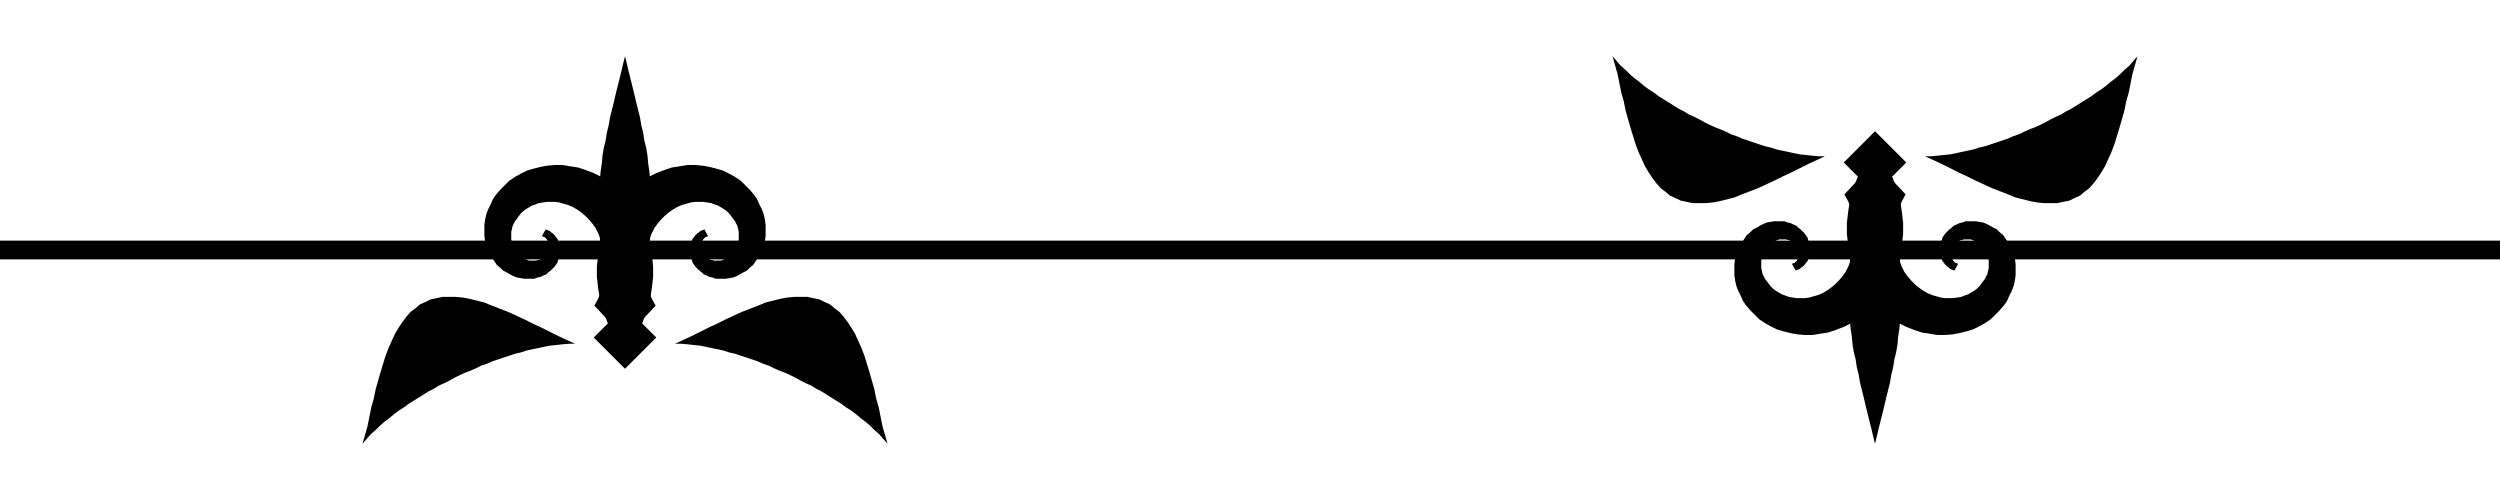
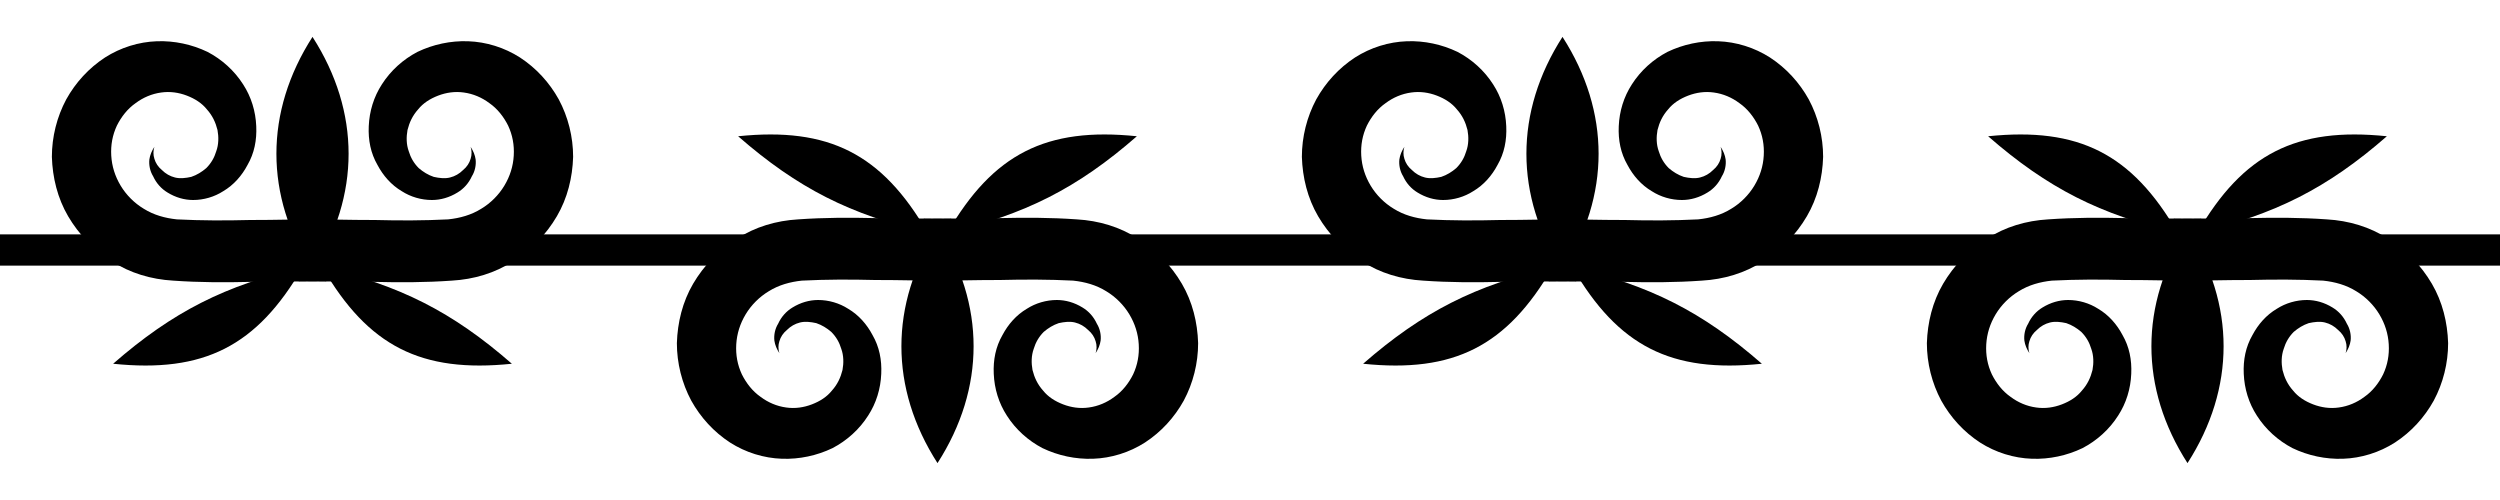
- <svg xmlns="http://www.w3.org/2000/svg" viewBox="0 0 400 80" fill="currentColor" fill-rule="nonzero">
-   <path d="M100.9 55.1 L101.9 53.4 L102.8 51.6 L103.5 49.8 L104.0 48.0 L104.3 46.1 L104.5 44.3 L104.5 42.6 L104.3 40.8 L104.0 39.2 L103.5 37.6 L103.0 36.0 L102.3 34.6 L101.5 33.3 L100.5 32.1 L99.6 31.0 L98.5 30.0 L97.4 29.1 L96.2 28.3 L95.0 27.7 L93.7 27.2 L92.5 26.8 L91.2 26.6 L90.0 26.4 L88.8 26.4 L87.6 26.5 L86.5 26.7 L85.3 27.0 L84.3 27.3 L83.3 27.8 L82.4 28.3 L81.5 28.9 L80.8 29.6 L80.1 30.3 L79.4 31.1 L78.9 31.8 L78.5 32.7 L78.1 33.5 L77.8 34.3 L77.6 35.2 L77.5 36.0 L77.5 36.9 L77.5 37.7 L77.6 38.5 L77.8 39.2 L78.1 39.9 L78.4 40.6 L78.7 41.2 L79.1 41.8 L79.5 42.4 L80.0 42.8 L80.5 43.3 L81.1 43.6 L81.6 43.9 L82.2 44.2 L82.7 44.4 L83.3 44.5 L83.9 44.6 L84.4 44.6 L85.0 44.6 L85.5 44.6 L86.0 44.4 L86.5 44.3 L86.9 44.1 L87.4 43.9 L87.7 43.6 L88.1 43.3 L88.4 43.0 L88.7 42.7 L89.0 42.3 L89.2 42.0 L89.3 41.6 L89.5 41.2 L89.6 40.9 L89.6 40.5 L89.7 40.1 L89.6 39.8 L89.6 39.4 L89.5 39.1 L89.4 38.8 L89.3 38.5 L89.2 38.2 L89.0 38.0 L88.8 37.7 L88.6 37.5 L88.4 37.3 L88.2 37.2 L88.0 37.0 L87.8 36.9 L87.5 36.8 L87.3 36.7 L86.7 37.8 L86.8 37.8 L86.9 37.9 L87.1 37.9 L87.2 38.0 L87.3 38.1 L87.4 38.2 L87.5 38.3 L87.6 38.5 L87.7 38.6 L87.7 38.7 L87.8 38.9 L87.8 39.1 L87.8 39.2 L87.8 39.4 L87.8 39.6 L87.8 39.8 L87.8 39.9 L87.7 40.1 L87.7 40.3 L87.6 40.5 L87.5 40.6 L87.3 40.8 L87.2 41.0 L87.0 41.1 L86.8 41.2 L86.7 41.4 L86.4 41.5 L86.2 41.6 L86.0 41.6 L85.8 41.7 L85.5 41.7 L85.2 41.7 L85.0 41.7 L84.7 41.7 L84.4 41.6 L84.2 41.5 L83.9 41.4 L83.6 41.2 L83.4 41.1 L83.1 40.9 L82.9 40.6 L82.7 40.4 L82.5 40.1 L82.3 39.8 L82.1 39.5 L82.0 39.1 L81.9 38.7 L81.8 38.3 L81.8 37.9 L81.8 37.5 L81.8 37.1 L81.9 36.7 L82.0 36.2 L82.2 35.8 L82.4 35.4 L82.7 35.0 L83.0 34.6 L83.3 34.2 L83.7 33.8 L84.1 33.5 L84.6 33.2 L85.1 32.9 L85.7 32.7 L86.2 32.5 L86.8 32.4 L87.5 32.3 L88.2 32.3 L88.8 32.3 L89.5 32.4 L90.2 32.6 L90.9 32.8 L91.6 33.1 L92.3 33.5 L93.0 34.0 L93.6 34.5 L94.2 35.1 L94.8 35.8 L95.3 36.5 L95.7 37.3 L96.1 38.2 L96.5 39.1 L96.7 40.1 L96.9 41.1 L96.9 42.2 L96.9 43.2 L96.8 44.4 L96.5 45.5 L96.2 46.6 L95.7 47.8 L95.1 48.9 Z" />
-   <path d="M92.0 55.0 L90.7 54.4 L89.4 53.8 L88.0 53.1 L86.6 52.4 L85.3 51.8 L83.9 51.1 L82.6 50.5 L81.3 49.9 L80.0 49.4 L78.7 48.9 L77.5 48.4 L76.3 48.1 L75.1 47.8 L74.0 47.6 L72.9 47.5 L71.8 47.5 L70.8 47.5 L69.9 47.7 L68.9 47.9 L68.1 48.3 L67.2 48.7 L66.5 49.3 L65.7 49.9 L65.0 50.7 L64.4 51.5 L63.8 52.4 L63.2 53.4 L62.7 54.5 L62.2 55.6 L61.7 56.9 L61.3 58.2 L60.9 59.5 L60.5 60.9 L60.1 62.3 L59.8 63.8 L59.4 65.2 L59.1 66.7 L58.8 68.2 L58.4 69.6 L58.0 71.0 L58.0 71.0 L58.7 70.2 L59.3 69.5 L60.1 68.8 L60.8 68.1 L61.5 67.5 L62.3 66.9 L63.0 66.3 L63.8 65.7 L64.6 65.2 L65.4 64.6 L66.2 64.1 L67.0 63.6 L67.8 63.1 L68.6 62.6 L69.4 62.2 L70.2 61.7 L71.1 61.3 L71.9 60.9 L72.8 60.4 L73.6 60.0 L74.5 59.6 L75.3 59.3 L76.2 58.9 L77.0 58.5 L77.9 58.2 L78.8 57.8 L79.7 57.5 L80.6 57.2 L81.5 56.9 L82.4 56.6 L83.3 56.4 L84.2 56.1 L85.1 55.9 L86.1 55.7 L87.0 55.5 L88.0 55.3 L89.0 55.2 L89.9 55.1 L91.0 55.0 L92.0 55.0 Z" />
-   <path d="M99.1 55.1 L98.1 53.4 L97.2 51.6 L96.5 49.8 L96.0 48.0 L95.7 46.1 L95.5 44.3 L95.5 42.6 L95.7 40.8 L96.0 39.2 L96.5 37.6 L97.0 36.0 L97.7 34.6 L98.5 33.3 L99.5 32.1 L100.4 31.0 L101.5 30.0 L102.6 29.1 L103.8 28.3 L105.0 27.7 L106.3 27.2 L107.5 26.8 L108.8 26.6 L110.0 26.4 L111.2 26.4 L112.4 26.5 L113.5 26.7 L114.7 27.0 L115.7 27.3 L116.7 27.8 L117.6 28.3 L118.5 28.9 L119.2 29.6 L119.9 30.3 L120.6 31.1 L121.1 31.8 L121.5 32.7 L121.9 33.5 L122.2 34.3 L122.4 35.2 L122.5 36.0 L122.5 36.9 L122.5 37.7 L122.4 38.5 L122.2 39.2 L121.9 39.9 L121.6 40.6 L121.3 41.2 L120.9 41.8 L120.5 42.4 L120.0 42.8 L119.5 43.3 L118.9 43.6 L118.4 43.9 L117.8 44.2 L117.3 44.4 L116.7 44.5 L116.1 44.6 L115.6 44.6 L115.0 44.6 L114.5 44.6 L114.0 44.4 L113.5 44.3 L113.1 44.1 L112.6 43.9 L112.3 43.6 L111.9 43.3 L111.6 43.0 L111.3 42.7 L111.0 42.3 L110.8 42.0 L110.7 41.6 L110.5 41.2 L110.4 40.9 L110.4 40.5 L110.3 40.1 L110.4 39.8 L110.4 39.4 L110.5 39.1 L110.6 38.8 L110.7 38.5 L110.8 38.2 L111.0 38.0 L111.2 37.7 L111.4 37.5 L111.6 37.3 L111.8 37.2 L112.0 37.0 L112.2 36.9 L112.5 36.8 L112.7 36.7 L113.3 37.8 L113.2 37.8 L113.1 37.9 L112.9 37.9 L112.8 38.0 L112.7 38.1 L112.6 38.2 L112.5 38.3 L112.4 38.5 L112.3 38.6 L112.3 38.7 L112.2 38.9 L112.2 39.1 L112.2 39.2 L112.2 39.4 L112.2 39.6 L112.2 39.8 L112.2 39.9 L112.3 40.1 L112.3 40.3 L112.4 40.5 L112.5 40.6 L112.7 40.8 L112.8 41.0 L113.0 41.1 L113.2 41.2 L113.3 41.4 L113.6 41.5 L113.8 41.6 L114.0 41.6 L114.2 41.7 L114.5 41.7 L114.8 41.7 L115.0 41.7 L115.3 41.7 L115.6 41.6 L115.8 41.5 L116.1 41.4 L116.4 41.2 L116.6 41.1 L116.9 40.9 L117.1 40.6 L117.3 40.4 L117.5 40.1 L117.7 39.8 L117.9 39.5 L118.0 39.1 L118.1 38.7 L118.2 38.3 L118.2 37.9 L118.2 37.5 L118.2 37.1 L118.1 36.7 L118.0 36.2 L117.8 35.8 L117.6 35.4 L117.3 35.0 L117.0 34.6 L116.7 34.2 L116.3 33.8 L115.9 33.5 L115.4 33.2 L114.9 32.9 L114.3 32.7 L113.8 32.5 L113.2 32.4 L112.5 32.3 L111.8 32.3 L111.2 32.3 L110.5 32.4 L109.8 32.6 L109.1 32.8 L108.4 33.1 L107.7 33.5 L107.0 34.0 L106.4 34.5 L105.8 35.1 L105.2 35.8 L104.7 36.5 L104.3 37.3 L103.9 38.2 L103.5 39.1 L103.3 40.1 L103.1 41.1 L103.1 42.2 L103.1 43.2 L103.2 44.4 L103.5 45.5 L103.8 46.6 L104.3 47.8 L104.9 48.9 Z" />
-   <path d="M108.0 55.0 L109.3 54.4 L110.6 53.8 L112.0 53.1 L113.4 52.4 L114.7 51.8 L116.1 51.1 L117.4 50.5 L118.7 49.9 L120.0 49.4 L121.3 48.9 L122.5 48.4 L123.7 48.1 L124.9 47.8 L126.0 47.6 L127.1 47.5 L128.2 47.5 L129.2 47.5 L130.1 47.7 L131.1 47.9 L131.9 48.3 L132.8 48.7 L133.5 49.3 L134.3 49.9 L135.0 50.7 L135.6 51.5 L136.2 52.4 L136.8 53.4 L137.3 54.5 L137.8 55.6 L138.3 56.9 L138.7 58.2 L139.1 59.5 L139.5 60.9 L139.9 62.3 L140.2 63.8 L140.6 65.2 L140.9 66.7 L141.2 68.2 L141.6 69.6 L142.0 71.0 L142.0 71.0 L141.3 70.2 L140.7 69.5 L139.9 68.8 L139.2 68.1 L138.5 67.5 L137.7 66.9 L137.0 66.3 L136.2 65.7 L135.4 65.2 L134.6 64.6 L133.8 64.1 L133.0 63.6 L132.2 63.1 L131.4 62.6 L130.6 62.2 L129.8 61.7 L128.9 61.3 L128.1 60.9 L127.2 60.4 L126.4 60.0 L125.5 59.6 L124.7 59.3 L123.8 58.9 L123.0 58.5 L122.1 58.2 L121.2 57.8 L120.3 57.5 L119.4 57.2 L118.5 56.9 L117.6 56.6 L116.7 56.4 L115.8 56.1 L114.9 55.9 L113.9 55.7 L113.0 55.5 L112.0 55.3 L111.0 55.2 L110.1 55.1 L109.0 55.0 L108.0 55.0 Z" />
-   <path d="M100.0 58.0 L100.3 56.8 L100.6 55.5 L100.9 54.3 L101.2 53.1 L101.5 51.9 L101.8 50.6 L102.1 49.4 L102.4 48.2 L102.6 47.0 L102.9 45.8 L103.1 44.5 L103.4 43.3 L103.6 42.1 L103.7 40.9 L103.9 39.6 L104.0 38.4 L104.1 37.2 L104.2 36.0 L104.2 34.7 L104.2 33.5 L104.2 32.3 L104.2 31.0 L104.1 29.8 L104.0 28.6 L103.9 27.4 L103.7 26.1 L103.6 24.9 L103.4 23.7 L103.1 22.5 L102.9 21.2 L102.6 20.0 L102.4 18.8 L102.1 17.6 L101.8 16.4 L101.5 15.1 L101.2 13.9 L100.9 12.7 L100.6 11.5 L100.3 10.2 L100.0 9.0 L100.0 9.0 L99.7 10.2 L99.4 11.5 L99.1 12.7 L98.8 13.9 L98.5 15.1 L98.2 16.4 L97.9 17.6 L97.6 18.8 L97.4 20.0 L97.1 21.2 L96.9 22.5 L96.6 23.7 L96.4 24.9 L96.3 26.1 L96.1 27.4 L96.0 28.6 L95.9 29.8 L95.8 31.0 L95.8 32.3 L95.8 33.5 L95.8 34.7 L95.8 36.0 L95.9 37.2 L96.0 38.4 L96.1 39.6 L96.3 40.9 L96.4 42.1 L96.6 43.3 L96.9 44.5 L97.1 45.8 L97.4 47.0 L97.6 48.2 L97.9 49.4 L98.2 50.6 L98.5 51.9 L98.8 53.1 L99.1 54.3 L99.4 55.5 L99.7 56.8 L100.0 58.0 Z" />
-   <path d="M100.0 49.0 L105.0 54.0 L100.0 59.0 L95.0 54.0 Z" />
-   <path d="M300.9 24.9 L301.9 26.6 L302.8 28.4 L303.5 30.2 L304.0 32.0 L304.3 33.9 L304.5 35.7 L304.5 37.4 L304.3 39.2 L304.0 40.8 L303.5 42.4 L303.0 44.0 L302.3 45.4 L301.5 46.7 L300.5 47.9 L299.6 49.0 L298.5 50.0 L297.4 50.9 L296.2 51.7 L295.0 52.3 L293.7 52.8 L292.5 53.2 L291.2 53.4 L290.0 53.6 L288.8 53.6 L287.6 53.5 L286.5 53.3 L285.3 53.0 L284.3 52.7 L283.3 52.2 L282.4 51.7 L281.5 51.1 L280.8 50.4 L280.1 49.7 L279.4 48.9 L278.9 48.2 L278.5 47.3 L278.1 46.5 L277.8 45.7 L277.6 44.8 L277.5 44.0 L277.5 43.1 L277.5 42.3 L277.6 41.5 L277.8 40.8 L278.1 40.1 L278.4 39.4 L278.7 38.8 L279.1 38.2 L279.5 37.6 L280.0 37.2 L280.5 36.7 L281.1 36.4 L281.6 36.1 L282.2 35.8 L282.7 35.6 L283.3 35.5 L283.9 35.4 L284.4 35.4 L285.0 35.4 L285.5 35.4 L286.0 35.6 L286.5 35.7 L286.9 35.9 L287.4 36.1 L287.7 36.4 L288.1 36.7 L288.4 37.0 L288.7 37.3 L289.0 37.7 L289.2 38.0 L289.3 38.4 L289.5 38.8 L289.6 39.1 L289.6 39.5 L289.7 39.9 L289.6 40.2 L289.6 40.6 L289.5 40.9 L289.4 41.2 L289.3 41.5 L289.2 41.8 L289.0 42.0 L288.8 42.3 L288.6 42.5 L288.4 42.7 L288.2 42.8 L288.0 43.0 L287.8 43.1 L287.5 43.2 L287.3 43.3 L286.7 42.2 L286.8 42.2 L286.9 42.1 L287.1 42.1 L287.2 42.0 L287.3 41.9 L287.4 41.8 L287.5 41.7 L287.6 41.5 L287.7 41.4 L287.7 41.3 L287.8 41.1 L287.8 40.9 L287.8 40.8 L287.8 40.6 L287.8 40.4 L287.8 40.2 L287.8 40.1 L287.7 39.9 L287.7 39.7 L287.6 39.5 L287.5 39.4 L287.3 39.2 L287.2 39.0 L287.0 38.9 L286.8 38.8 L286.7 38.6 L286.4 38.5 L286.2 38.4 L286.0 38.4 L285.8 38.3 L285.5 38.3 L285.2 38.3 L285.0 38.3 L284.7 38.3 L284.4 38.4 L284.2 38.5 L283.9 38.6 L283.6 38.8 L283.4 38.9 L283.1 39.1 L282.9 39.4 L282.7 39.6 L282.5 39.9 L282.3 40.2 L282.1 40.5 L282.0 40.9 L281.9 41.3 L281.8 41.7 L281.8 42.1 L281.8 42.5 L281.8 42.9 L281.9 43.3 L282.0 43.8 L282.2 44.2 L282.4 44.6 L282.7 45.0 L283.0 45.4 L283.3 45.8 L283.7 46.2 L284.1 46.5 L284.6 46.8 L285.1 47.1 L285.7 47.3 L286.2 47.5 L286.8 47.6 L287.5 47.7 L288.2 47.7 L288.8 47.7 L289.5 47.6 L290.2 47.4 L290.9 47.2 L291.6 46.9 L292.3 46.5 L293.0 46.0 L293.6 45.5 L294.2 44.9 L294.8 44.2 L295.3 43.5 L295.7 42.7 L296.1 41.8 L296.5 40.9 L296.7 39.9 L296.9 38.9 L296.9 37.8 L296.9 36.8 L296.8 35.6 L296.5 34.5 L296.2 33.4 L295.7 32.2 L295.1 31.1 Z" />
-   <path d="M292.0 25.0 L290.7 25.6 L289.4 26.2 L288.0 26.9 L286.6 27.6 L285.3 28.2 L283.9 28.9 L282.6 29.5 L281.3 30.1 L280.0 30.6 L278.7 31.1 L277.5 31.6 L276.3 31.9 L275.1 32.2 L274.0 32.4 L272.9 32.5 L271.8 32.5 L270.8 32.5 L269.9 32.3 L268.9 32.1 L268.1 31.7 L267.2 31.3 L266.5 30.7 L265.7 30.1 L265.0 29.3 L264.4 28.5 L263.8 27.6 L263.2 26.6 L262.7 25.5 L262.2 24.4 L261.7 23.1 L261.3 21.8 L260.9 20.5 L260.5 19.1 L260.1 17.7 L259.8 16.2 L259.4 14.8 L259.1 13.3 L258.8 11.8 L258.4 10.4 L258.0 9.0 L258.0 9.0 L258.7 9.8 L259.3 10.5 L260.1 11.2 L260.8 11.9 L261.5 12.5 L262.3 13.1 L263.0 13.7 L263.8 14.3 L264.6 14.8 L265.4 15.4 L266.2 15.9 L267.0 16.4 L267.8 16.9 L268.6 17.4 L269.4 17.8 L270.2 18.3 L271.1 18.7 L271.9 19.1 L272.8 19.6 L273.6 20.0 L274.5 20.4 L275.3 20.7 L276.2 21.1 L277.0 21.5 L277.9 21.8 L278.8 22.2 L279.7 22.5 L280.6 22.8 L281.5 23.1 L282.4 23.4 L283.3 23.6 L284.2 23.9 L285.1 24.1 L286.1 24.3 L287.0 24.5 L288.0 24.7 L289.0 24.8 L289.9 24.9 L291.0 25.0 L292.0 25.0 Z" />
-   <path d="M299.1 24.9 L298.1 26.6 L297.2 28.4 L296.5 30.2 L296.0 32.0 L295.7 33.9 L295.5 35.7 L295.5 37.4 L295.7 39.2 L296.0 40.8 L296.5 42.4 L297.0 44.0 L297.7 45.4 L298.5 46.7 L299.5 47.9 L300.4 49.0 L301.5 50.0 L302.6 50.9 L303.8 51.7 L305.0 52.3 L306.3 52.8 L307.5 53.2 L308.8 53.4 L310.0 53.6 L311.2 53.6 L312.4 53.5 L313.5 53.3 L314.7 53.0 L315.7 52.7 L316.7 52.2 L317.6 51.7 L318.5 51.1 L319.2 50.4 L319.9 49.7 L320.6 48.9 L321.1 48.2 L321.5 47.3 L321.9 46.5 L322.2 45.7 L322.4 44.8 L322.5 44.0 L322.5 43.1 L322.5 42.3 L322.4 41.5 L322.2 40.8 L321.9 40.1 L321.6 39.4 L321.3 38.8 L320.9 38.2 L320.5 37.6 L320.0 37.2 L319.5 36.7 L318.9 36.4 L318.4 36.1 L317.8 35.8 L317.3 35.6 L316.7 35.5 L316.1 35.4 L315.6 35.4 L315.0 35.4 L314.5 35.4 L314.0 35.6 L313.5 35.7 L313.1 35.9 L312.6 36.1 L312.3 36.4 L311.9 36.7 L311.6 37.0 L311.3 37.3 L311.0 37.7 L310.8 38.0 L310.7 38.4 L310.5 38.8 L310.4 39.1 L310.4 39.5 L310.3 39.9 L310.4 40.2 L310.4 40.6 L310.5 40.9 L310.6 41.2 L310.7 41.5 L310.8 41.8 L311.0 42.0 L311.2 42.3 L311.4 42.5 L311.6 42.7 L311.8 42.8 L312.0 43.0 L312.2 43.1 L312.5 43.2 L312.7 43.3 L313.3 42.2 L313.2 42.2 L313.1 42.1 L312.9 42.1 L312.8 42.0 L312.7 41.9 L312.6 41.8 L312.5 41.7 L312.4 41.5 L312.3 41.4 L312.3 41.3 L312.2 41.1 L312.2 40.9 L312.2 40.8 L312.2 40.6 L312.2 40.4 L312.2 40.2 L312.2 40.1 L312.3 39.9 L312.3 39.7 L312.4 39.5 L312.5 39.4 L312.7 39.2 L312.8 39.0 L313.0 38.9 L313.2 38.8 L313.3 38.6 L313.6 38.5 L313.8 38.4 L314.0 38.4 L314.2 38.3 L314.5 38.3 L314.8 38.3 L315.0 38.3 L315.3 38.3 L315.6 38.4 L315.8 38.5 L316.1 38.6 L316.4 38.8 L316.6 38.9 L316.9 39.1 L317.1 39.4 L317.3 39.6 L317.5 39.9 L317.7 40.2 L317.9 40.5 L318.0 40.9 L318.1 41.3 L318.2 41.7 L318.2 42.1 L318.2 42.5 L318.2 42.9 L318.1 43.3 L318.0 43.8 L317.8 44.2 L317.6 44.6 L317.3 45.0 L317.0 45.4 L316.7 45.8 L316.3 46.2 L315.9 46.5 L315.4 46.8 L314.9 47.1 L314.3 47.3 L313.8 47.5 L313.2 47.6 L312.5 47.7 L311.8 47.7 L311.2 47.7 L310.5 47.6 L309.8 47.4 L309.1 47.2 L308.4 46.9 L307.7 46.5 L307.0 46.0 L306.4 45.5 L305.8 44.9 L305.2 44.2 L304.7 43.5 L304.3 42.7 L303.9 41.8 L303.5 40.9 L303.3 39.9 L303.1 38.9 L303.1 37.8 L303.1 36.8 L303.2 35.6 L303.5 34.5 L303.8 33.4 L304.3 32.2 L304.9 31.1 Z" />
-   <path d="M308.0 25.0 L309.3 25.6 L310.6 26.2 L312.0 26.9 L313.4 27.6 L314.7 28.2 L316.1 28.9 L317.4 29.5 L318.7 30.1 L320.0 30.6 L321.3 31.1 L322.5 31.6 L323.7 31.9 L324.9 32.2 L326.0 32.4 L327.1 32.5 L328.2 32.5 L329.2 32.5 L330.1 32.3 L331.1 32.1 L331.9 31.7 L332.8 31.3 L333.5 30.7 L334.3 30.1 L335.0 29.3 L335.6 28.5 L336.2 27.6 L336.8 26.6 L337.3 25.5 L337.8 24.4 L338.3 23.1 L338.7 21.8 L339.1 20.5 L339.5 19.1 L339.9 17.7 L340.2 16.2 L340.6 14.8 L340.9 13.3 L341.2 11.8 L341.6 10.4 L342.0 9.0 L342.0 9.0 L341.3 9.8 L340.7 10.5 L339.9 11.2 L339.2 11.9 L338.5 12.5 L337.7 13.1 L337.0 13.7 L336.2 14.3 L335.4 14.8 L334.6 15.4 L333.8 15.9 L333.0 16.4 L332.2 16.9 L331.4 17.4 L330.6 17.8 L329.8 18.3 L328.9 18.7 L328.1 19.1 L327.2 19.6 L326.4 20.0 L325.5 20.4 L324.7 20.7 L323.8 21.1 L323.0 21.5 L322.1 21.8 L321.2 22.2 L320.3 22.5 L319.4 22.8 L318.5 23.1 L317.6 23.4 L316.7 23.6 L315.8 23.9 L314.9 24.1 L313.9 24.3 L313.0 24.5 L312.0 24.7 L311.0 24.8 L310.1 24.9 L309.0 25.0 L308.0 25.0 Z" />
-   <path d="M300.0 22.0 L300.3 23.2 L300.6 24.5 L300.9 25.7 L301.2 26.9 L301.5 28.1 L301.8 29.4 L302.1 30.6 L302.4 31.8 L302.6 33.0 L302.9 34.2 L303.1 35.5 L303.4 36.7 L303.6 37.9 L303.7 39.1 L303.9 40.4 L304.0 41.6 L304.1 42.8 L304.2 44.0 L304.2 45.3 L304.2 46.5 L304.2 47.7 L304.2 49.0 L304.1 50.2 L304.0 51.4 L303.9 52.6 L303.7 53.9 L303.6 55.1 L303.4 56.3 L303.1 57.5 L302.9 58.8 L302.6 60.0 L302.4 61.2 L302.1 62.4 L301.8 63.6 L301.5 64.9 L301.2 66.1 L300.9 67.3 L300.6 68.5 L300.3 69.8 L300.0 71.0 L300.0 71.0 L299.7 69.8 L299.4 68.5 L299.1 67.3 L298.8 66.1 L298.5 64.9 L298.2 63.6 L297.9 62.4 L297.6 61.2 L297.4 60.0 L297.1 58.8 L296.9 57.5 L296.6 56.3 L296.4 55.1 L296.3 53.9 L296.1 52.6 L296.0 51.4 L295.9 50.2 L295.8 49.0 L295.8 47.7 L295.8 46.5 L295.8 45.3 L295.8 44.0 L295.9 42.8 L296.0 41.6 L296.1 40.4 L296.3 39.1 L296.4 37.9 L296.6 36.7 L296.9 35.5 L297.1 34.2 L297.4 33.0 L297.6 31.8 L297.9 30.6 L298.2 29.4 L298.5 28.1 L298.8 26.9 L299.1 25.7 L299.4 24.5 L299.7 23.2 L300.0 22.0 Z" />
-   <path d="M300.0 31.0 L305.0 26.0 L300.0 21.0 L295.0 26.0 Z" />
-   <path d="M0.0 38.5 L400.0 38.5 L400.0 41.5 L0.0 41.5 Z" />
+ <svg xmlns="http://www.w3.org/2000/svg" xmlns:xlink="http://www.w3.org/1999/xlink" viewBox="0 0 400 80" fill="currentColor" fill-rule="nonzero">
+   <defs>
+     <g id="h">
+       <path d="M47.8 45C51.8 45 55.8 45.1 59.8 45.1C64 45.2 68.1 45.2 72.3 44.9C75.8 44.7 79.2 43.7 82.1 41.8C85 40 87.4 37.5 89.1 34.6C90.8 31.7 91.6 28.4 91.7 25.1C91.7 21.9 90.9 18.7 89.4 15.9C87.9 13.2 85.8 10.9 83.2 9.2C80.7 7.6 77.8 6.7 74.9 6.6C72.1 6.5 69.3 7.1 66.8 8.3C64.5 9.5 62.5 11.3 61.1 13.5C59.8 15.5 59.1 17.8 59 20.2C58.9 22.4 59.3 24.5 60.4 26.4C61.3 28.1 62.6 29.6 64.3 30.6C65.7 31.5 67.4 32 69.1 32C70.5 32 71.9 31.6 73.2 30.8C74.2 30.2 75 29.3 75.5 28.2C76 27.4 76.2 26.4 76.1 25.5C76 24.8 75.7 24.1 75.3 23.5C75.5 24.1 75.5 24.8 75.3 25.4C75.1 26.1 74.7 26.7 74.1 27.2C73.5 27.8 72.8 28.2 72 28.4C71.2 28.6 70.3 28.5 69.4 28.3C68.5 28 67.7 27.5 67 26.9C66.2 26.1 65.7 25.2 65.4 24.2C65 23.1 65 21.9 65.2 20.8C65.5 19.6 66 18.5 66.9 17.5C67.7 16.5 68.8 15.8 70.1 15.3C71.4 14.8 72.8 14.6 74.2 14.8C75.7 15 77.1 15.6 78.3 16.5C79.6 17.4 80.6 18.7 81.3 20.1C82 21.6 82.3 23.2 82.2 24.9C82.1 26.6 81.6 28.2 80.7 29.7C79.8 31.2 78.5 32.5 77 33.4C75.4 34.4 73.6 34.9 71.7 35.1C67.8 35.3 63.9 35.3 60 35.2C55.9 35.2 51.9 35.1 47.8 35Z" />
+       <path d="M51.6 42.8C58.9 55.4 67.4 59.7 81.9 58.2C72.4 49.9 63.9 45.6 51.6 42.8Z" />
+     </g>
+     <g id="m">
+       <use xlink:href="#h" href="#h" />
+       <use xlink:href="#h" href="#h" transform="matrix(-1 0 0 1 100 0)" />
+       <path d="M50 43.3C57.7 31.3 57.7 17.9 50 5.9C42.3 17.9 42.3 31.3 50 43.3Z" />
+     </g>
+   </defs>
+   <path d="M0 37.5L400 37.5L400 42.5L0 42.5Z" />
+   <use xlink:href="#m" href="#m" />
+   <use xlink:href="#m" href="#m" transform="translate(200 0)" />
+   <use xlink:href="#m" href="#m" transform="matrix(1 0 0 -1 100 80)" />
+   <use xlink:href="#m" href="#m" transform="matrix(1 0 0 -1 300 80)" />
</svg>
